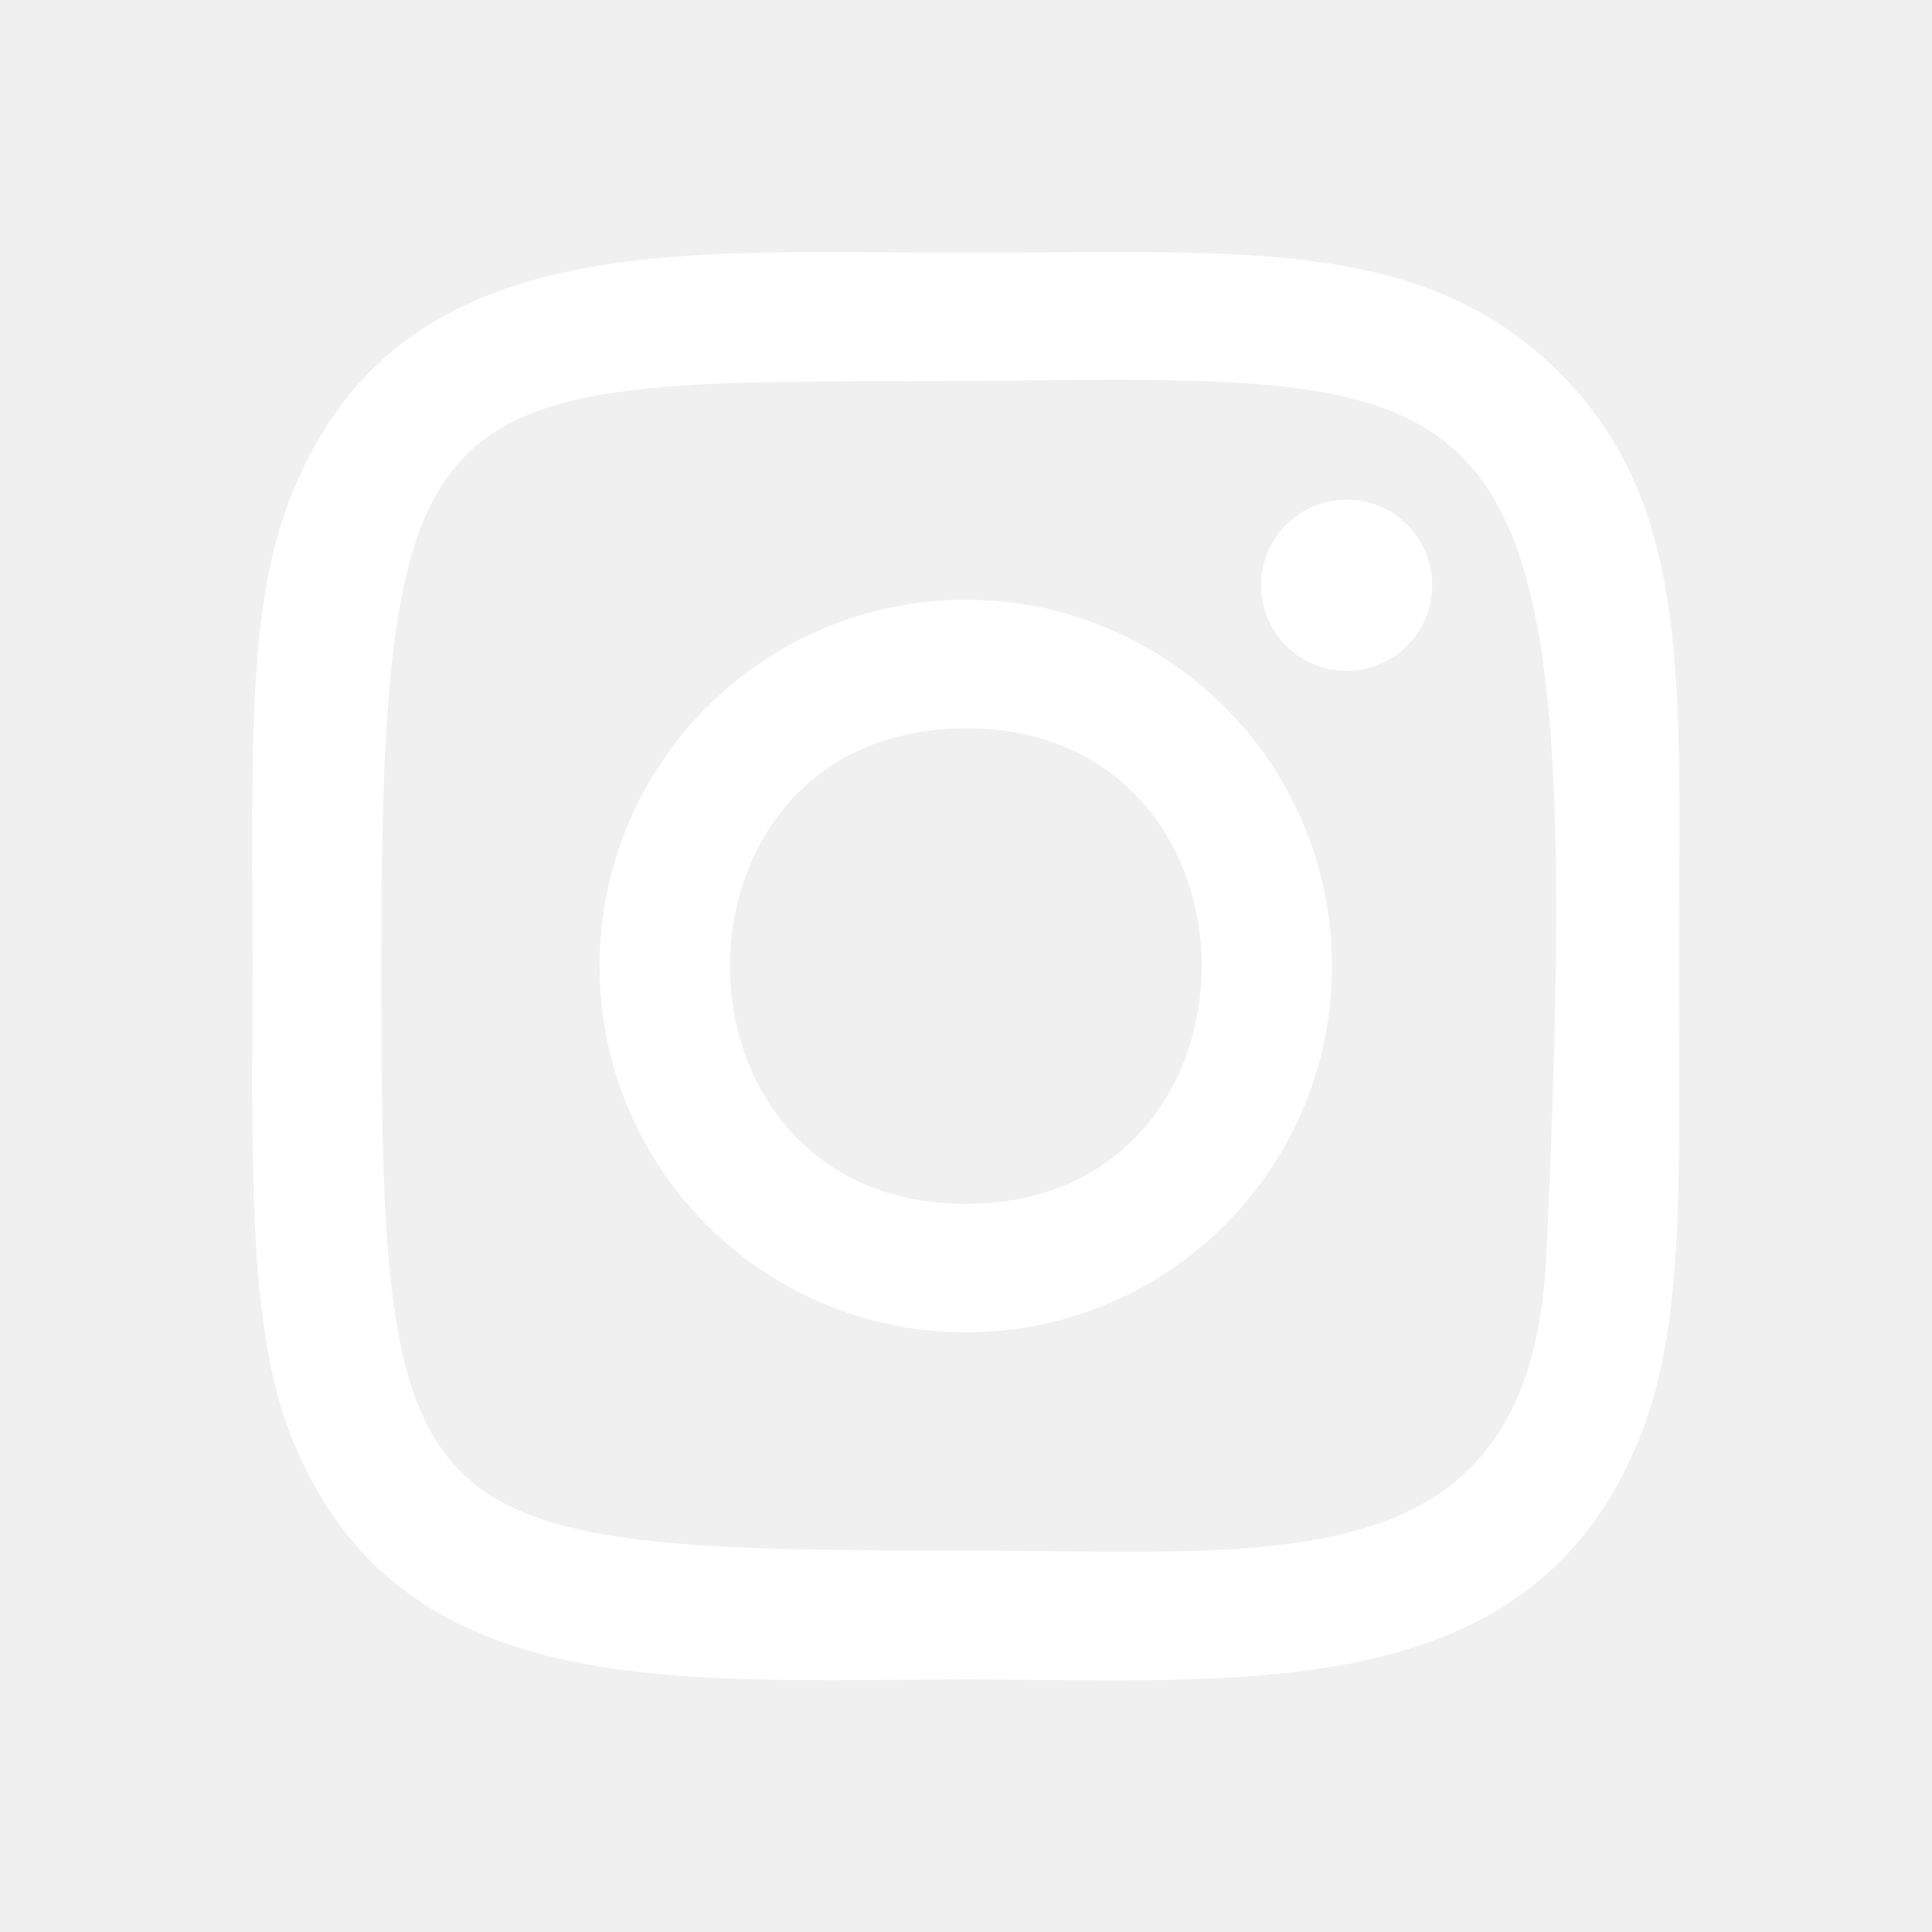
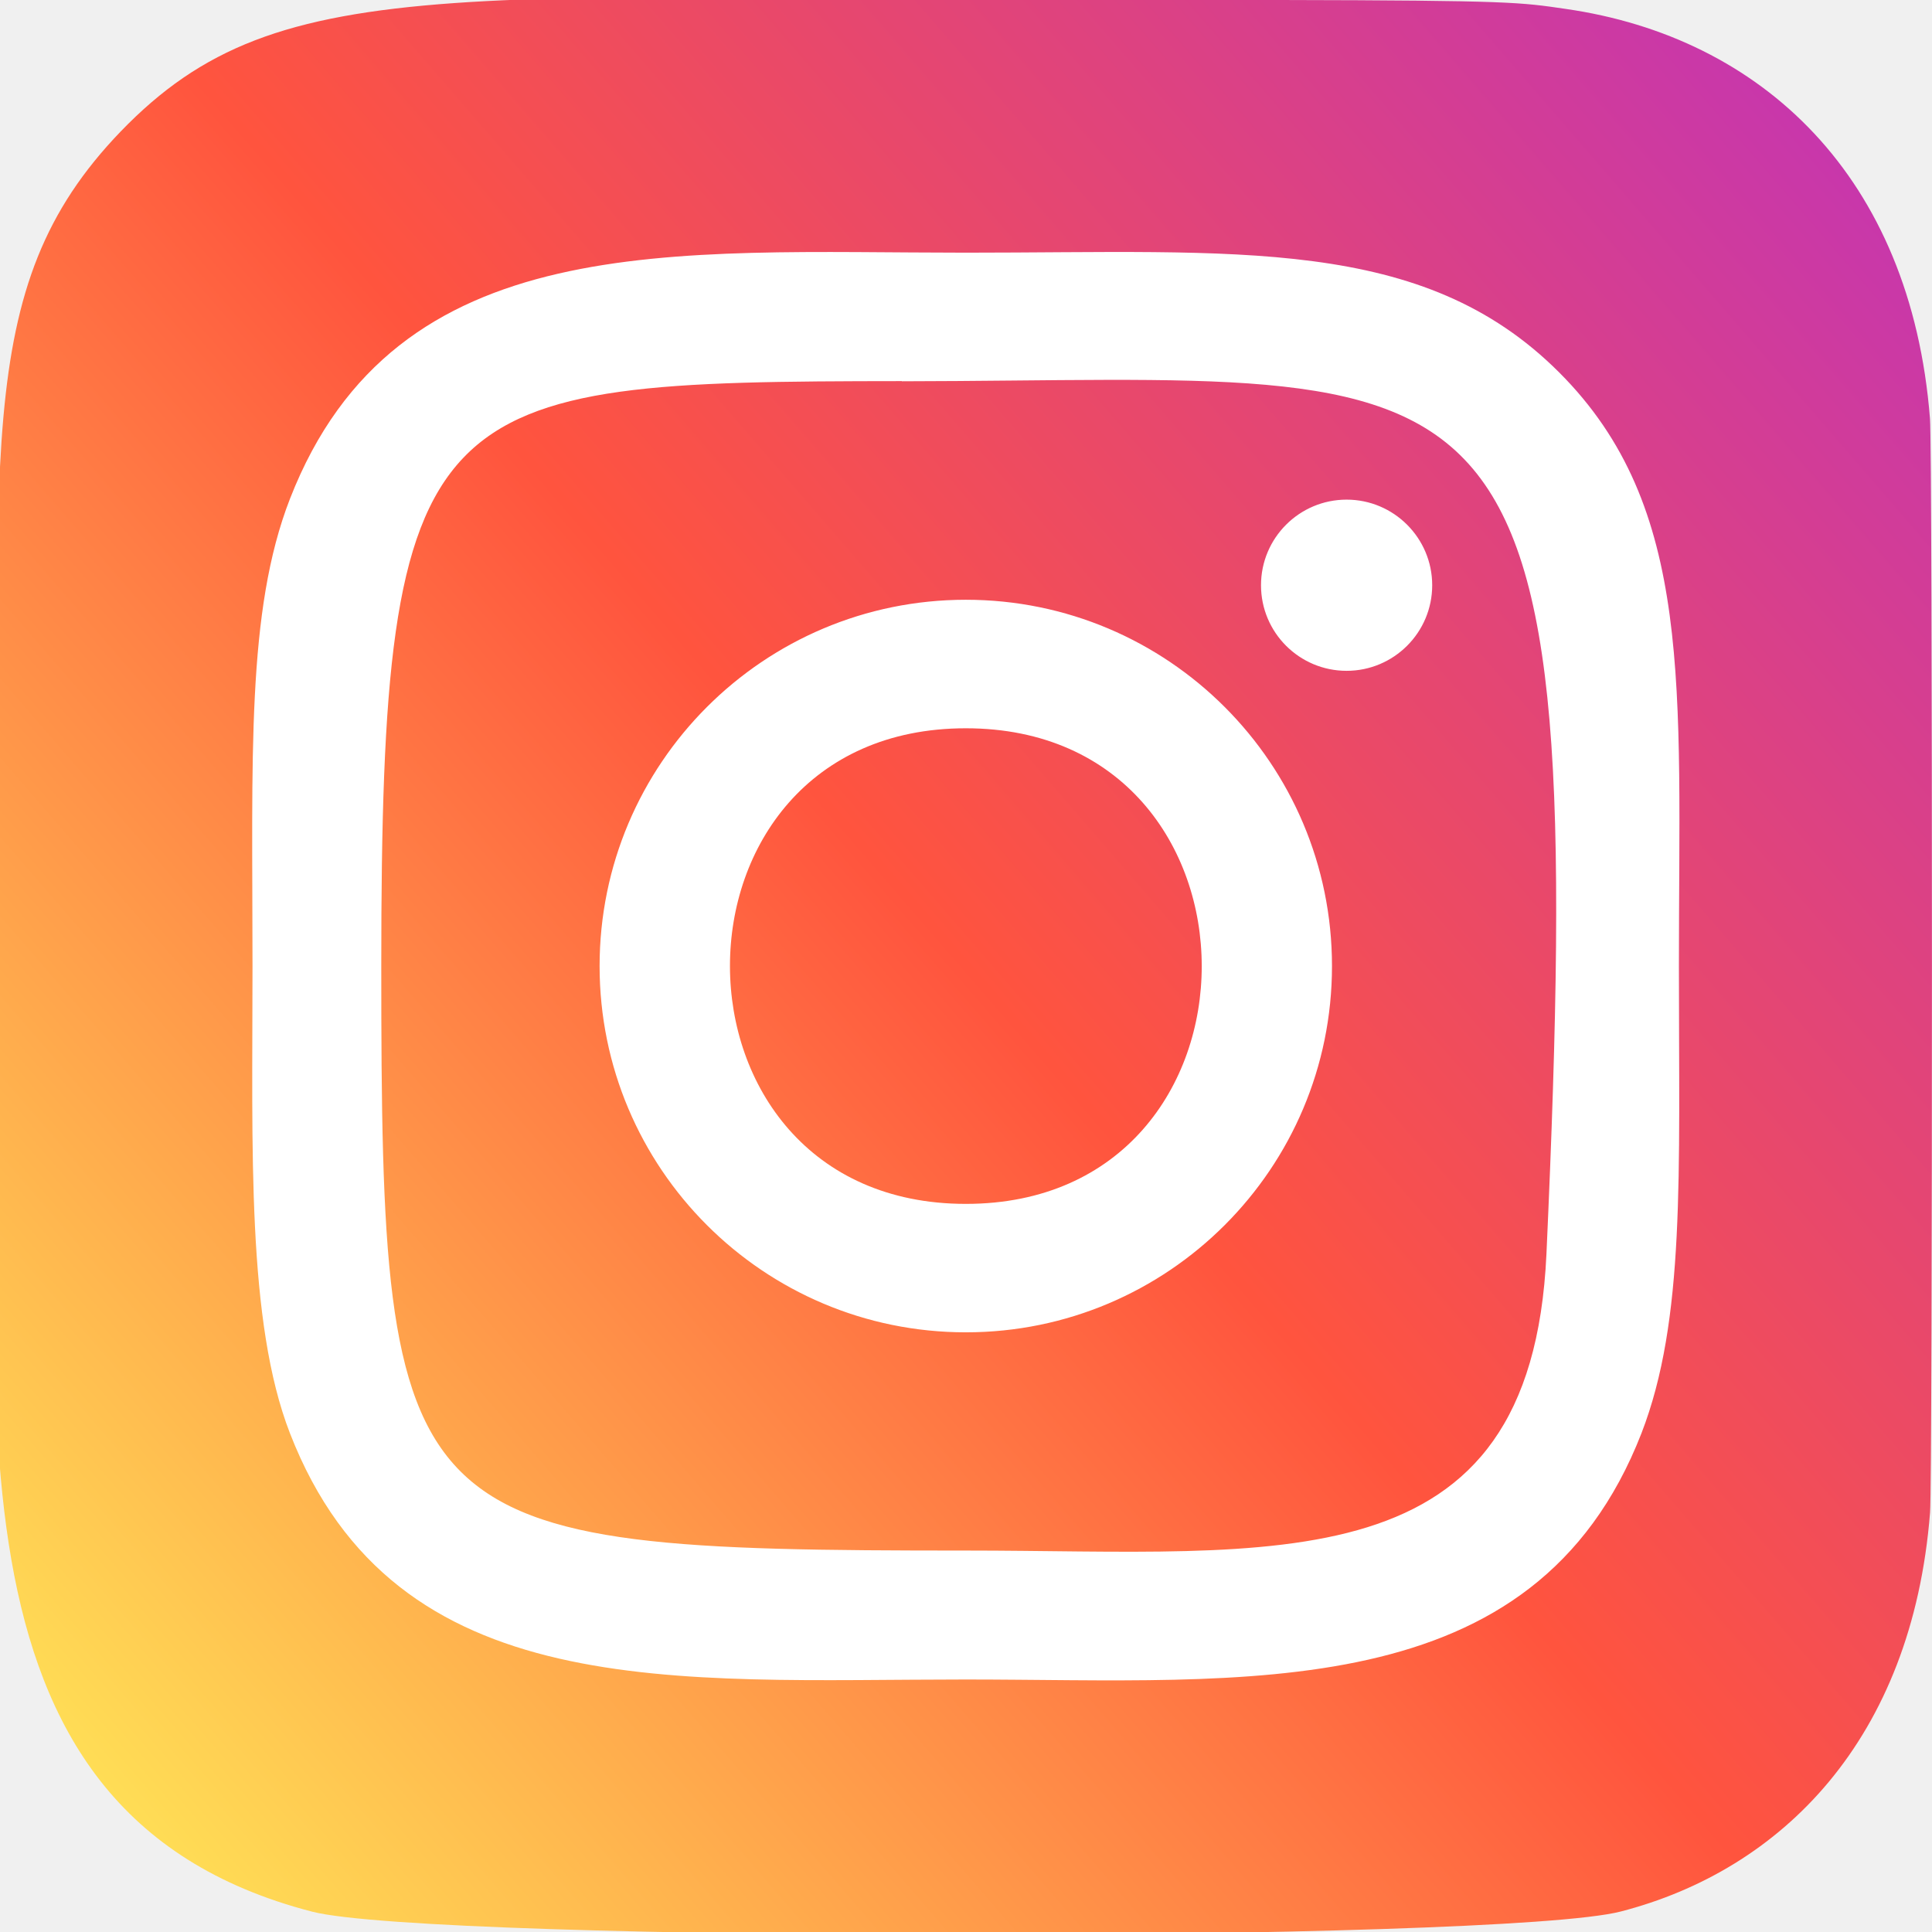
<svg xmlns="http://www.w3.org/2000/svg" width="23" height="23" viewBox="0 0 23 23" fill="none">
  <g clip-path="url(#clip0_58_132)">
    <path d="M1.437 1.565C-0.37 3.442 -3.28347e-05 5.437 -3.28347e-05 11.495C-3.28347e-05 16.527 -0.878 21.57 3.716 22.758C5.151 23.127 17.862 23.127 19.295 22.756C21.208 22.262 22.764 20.711 22.977 18.005C23.007 17.628 23.007 5.37 22.976 4.984C22.75 2.103 20.976 0.442 18.639 0.106C18.103 0.028 17.996 0.005 15.247 0C5.498 0.005 3.361 -0.429 1.437 1.565Z" fill="url(#paint0_linear_58_132)" />
    <path d="M11.498 3.008C8.018 3.008 4.714 2.699 3.452 5.938C2.931 7.276 3.006 9.013 3.006 11.501C3.006 13.684 2.936 15.736 3.452 17.063C4.711 20.304 8.042 19.994 11.496 19.994C14.828 19.994 18.264 20.341 19.541 17.063C20.064 15.712 19.987 14 19.987 11.501C19.987 8.183 20.17 6.041 18.561 4.433C16.932 2.804 14.729 3.008 11.494 3.008H11.498ZM10.737 4.539C17.996 4.527 18.919 3.72 18.41 14.93C18.228 18.895 15.21 18.459 11.499 18.459C4.733 18.459 4.539 18.266 4.539 11.497C4.539 4.65 5.075 4.542 10.737 4.537V4.539ZM16.031 5.948C15.468 5.948 15.012 6.405 15.012 6.967C15.012 7.53 15.468 7.986 16.031 7.986C16.593 7.986 17.05 7.53 17.05 6.967C17.05 6.405 16.593 5.948 16.031 5.948ZM11.498 7.14C9.09 7.14 7.138 9.093 7.138 11.501C7.138 13.909 9.09 15.861 11.498 15.861C13.906 15.861 15.857 13.909 15.857 11.501C15.857 9.093 13.906 7.14 11.498 7.14ZM11.498 8.67C15.24 8.67 15.245 14.332 11.498 14.332C7.757 14.332 7.751 8.67 11.498 8.67Z" fill="white" />
  </g>
+   <defs>
+     <linearGradient id="paint0_linear_58_132" x1="1.482" y1="21.531" x2="22.858" y2="3.03" gradientUnits="userSpaceOnUse">
+       <stop stop-color="#FFDD55" />
+       <stop offset="0.5" stop-color="#FF543E" />
+       <stop offset="1" stop-color="#C837AB" />
+     </linearGradient>
+     <clipPath id="clip0_58_132">
+       <rect width="23" height="23" fill="white" />
+     </clipPath>
+   </defs>
</svg>
